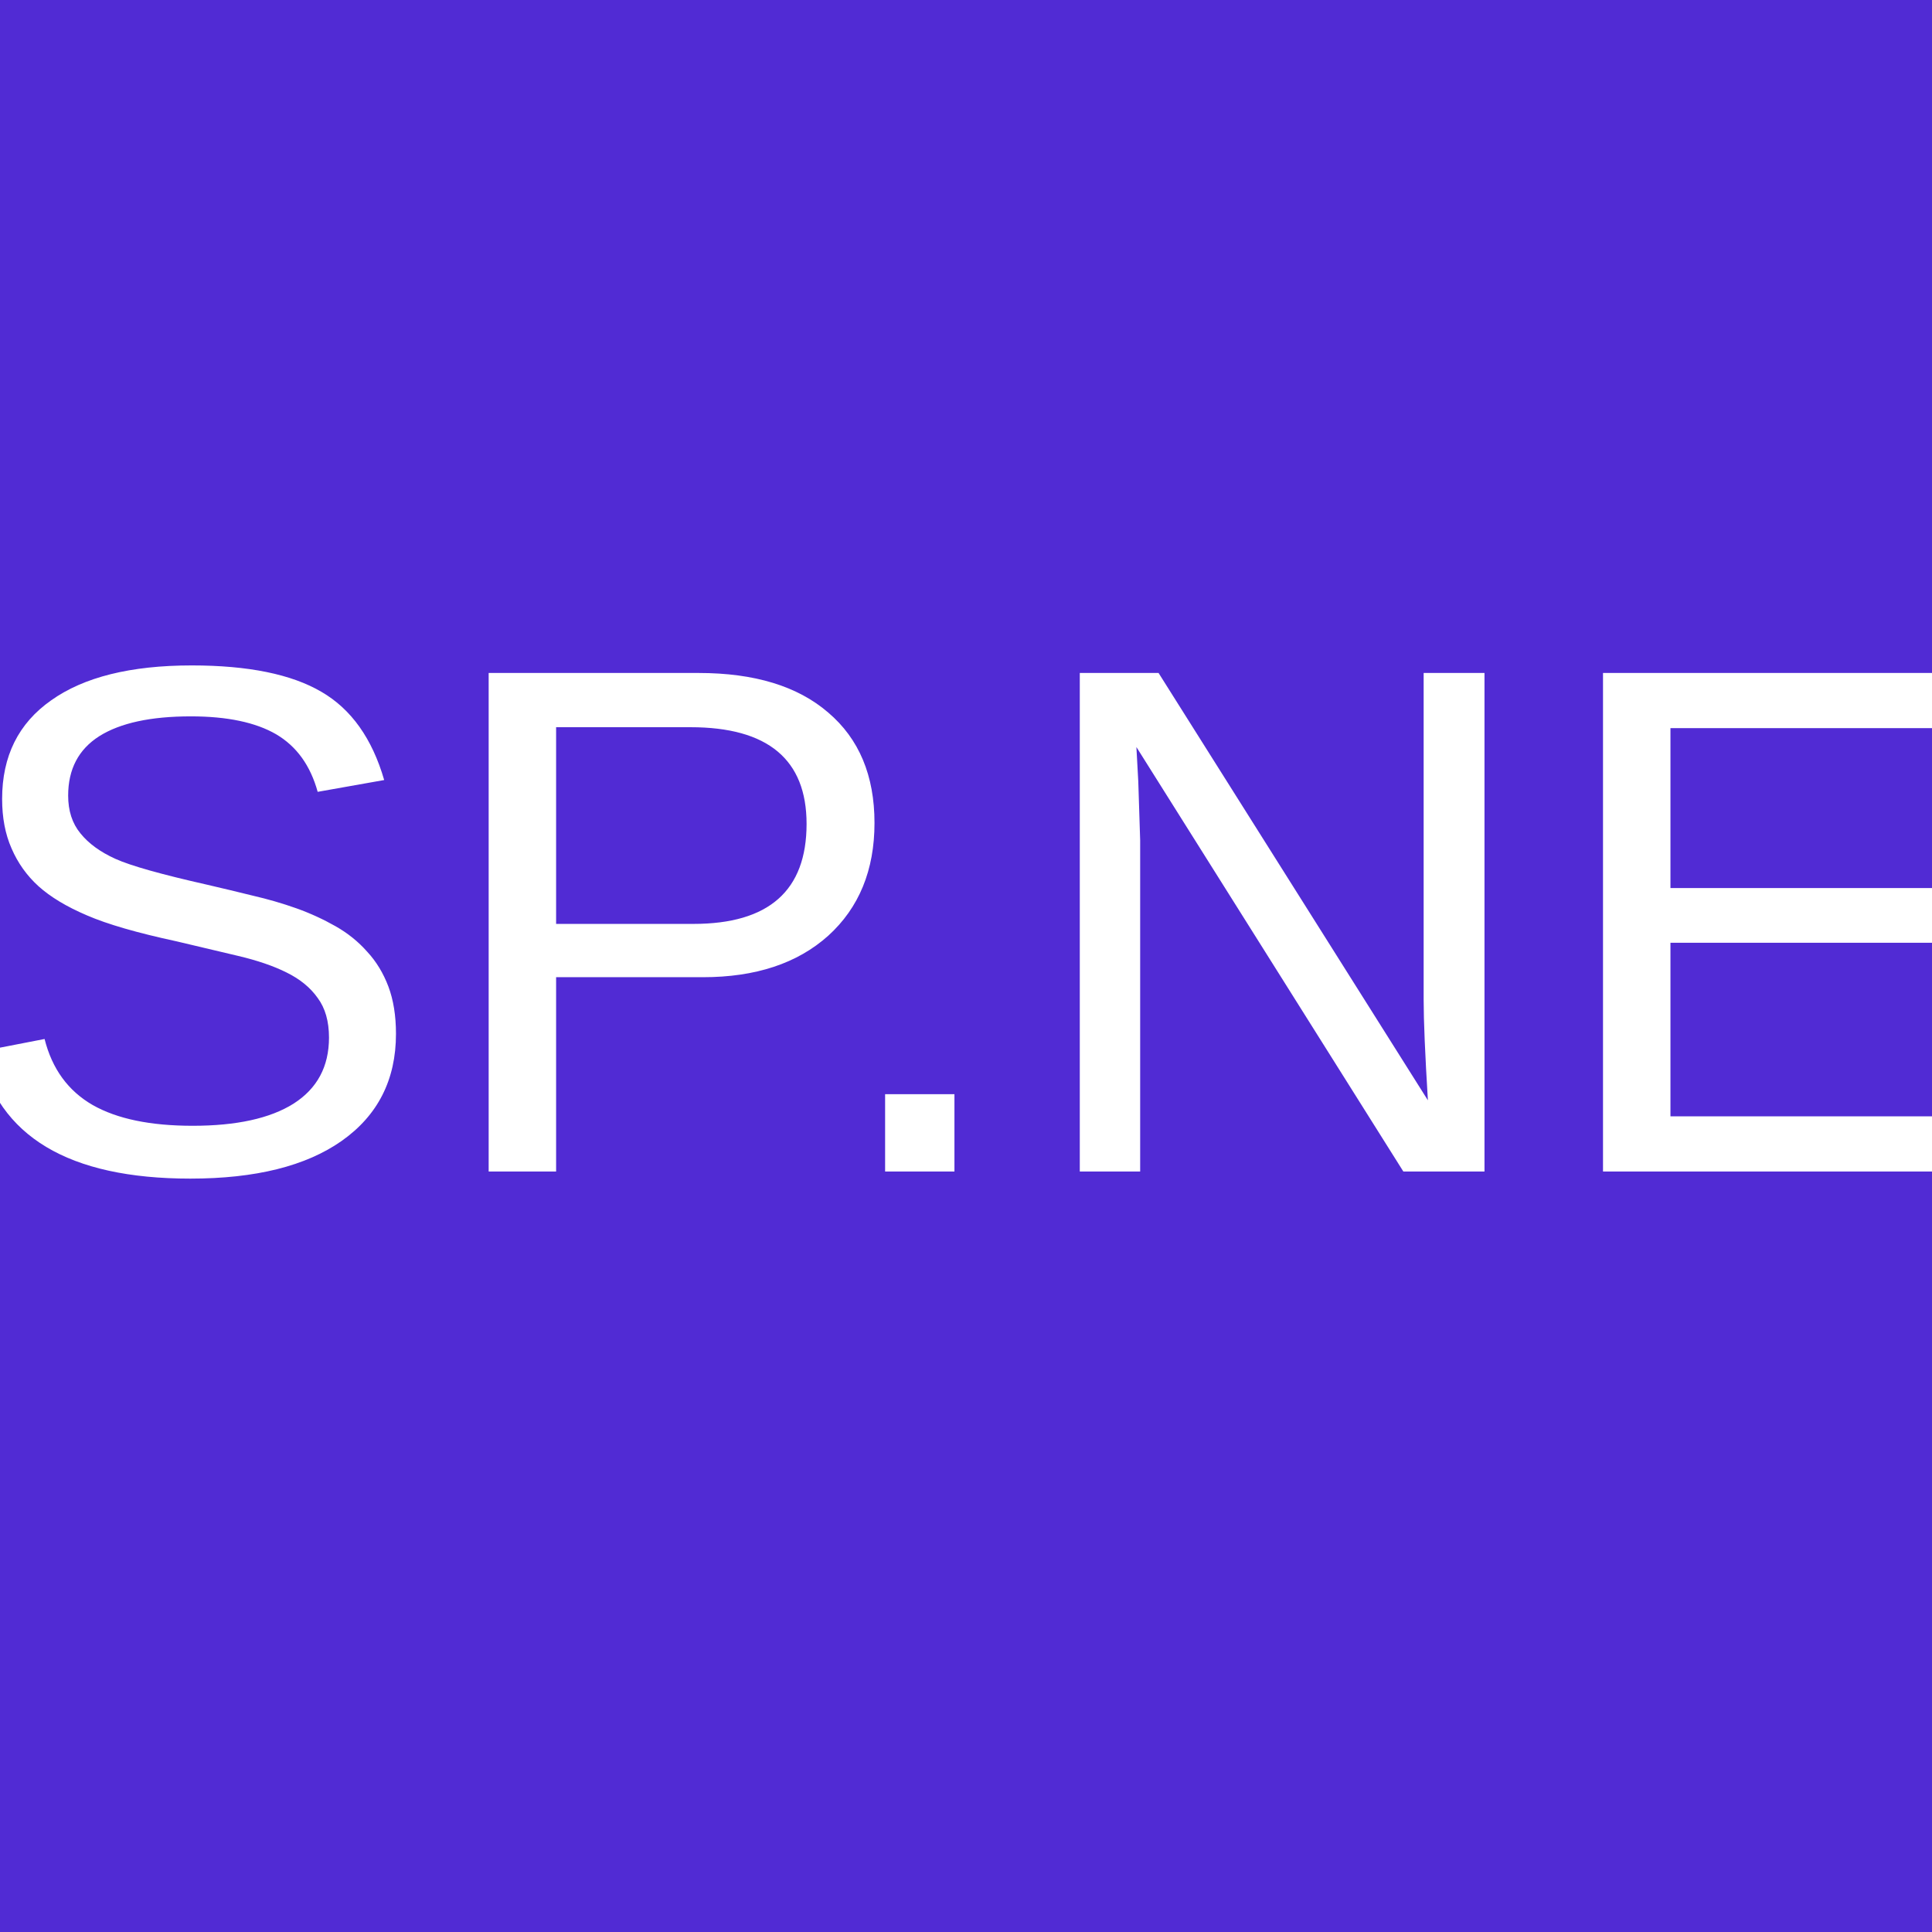
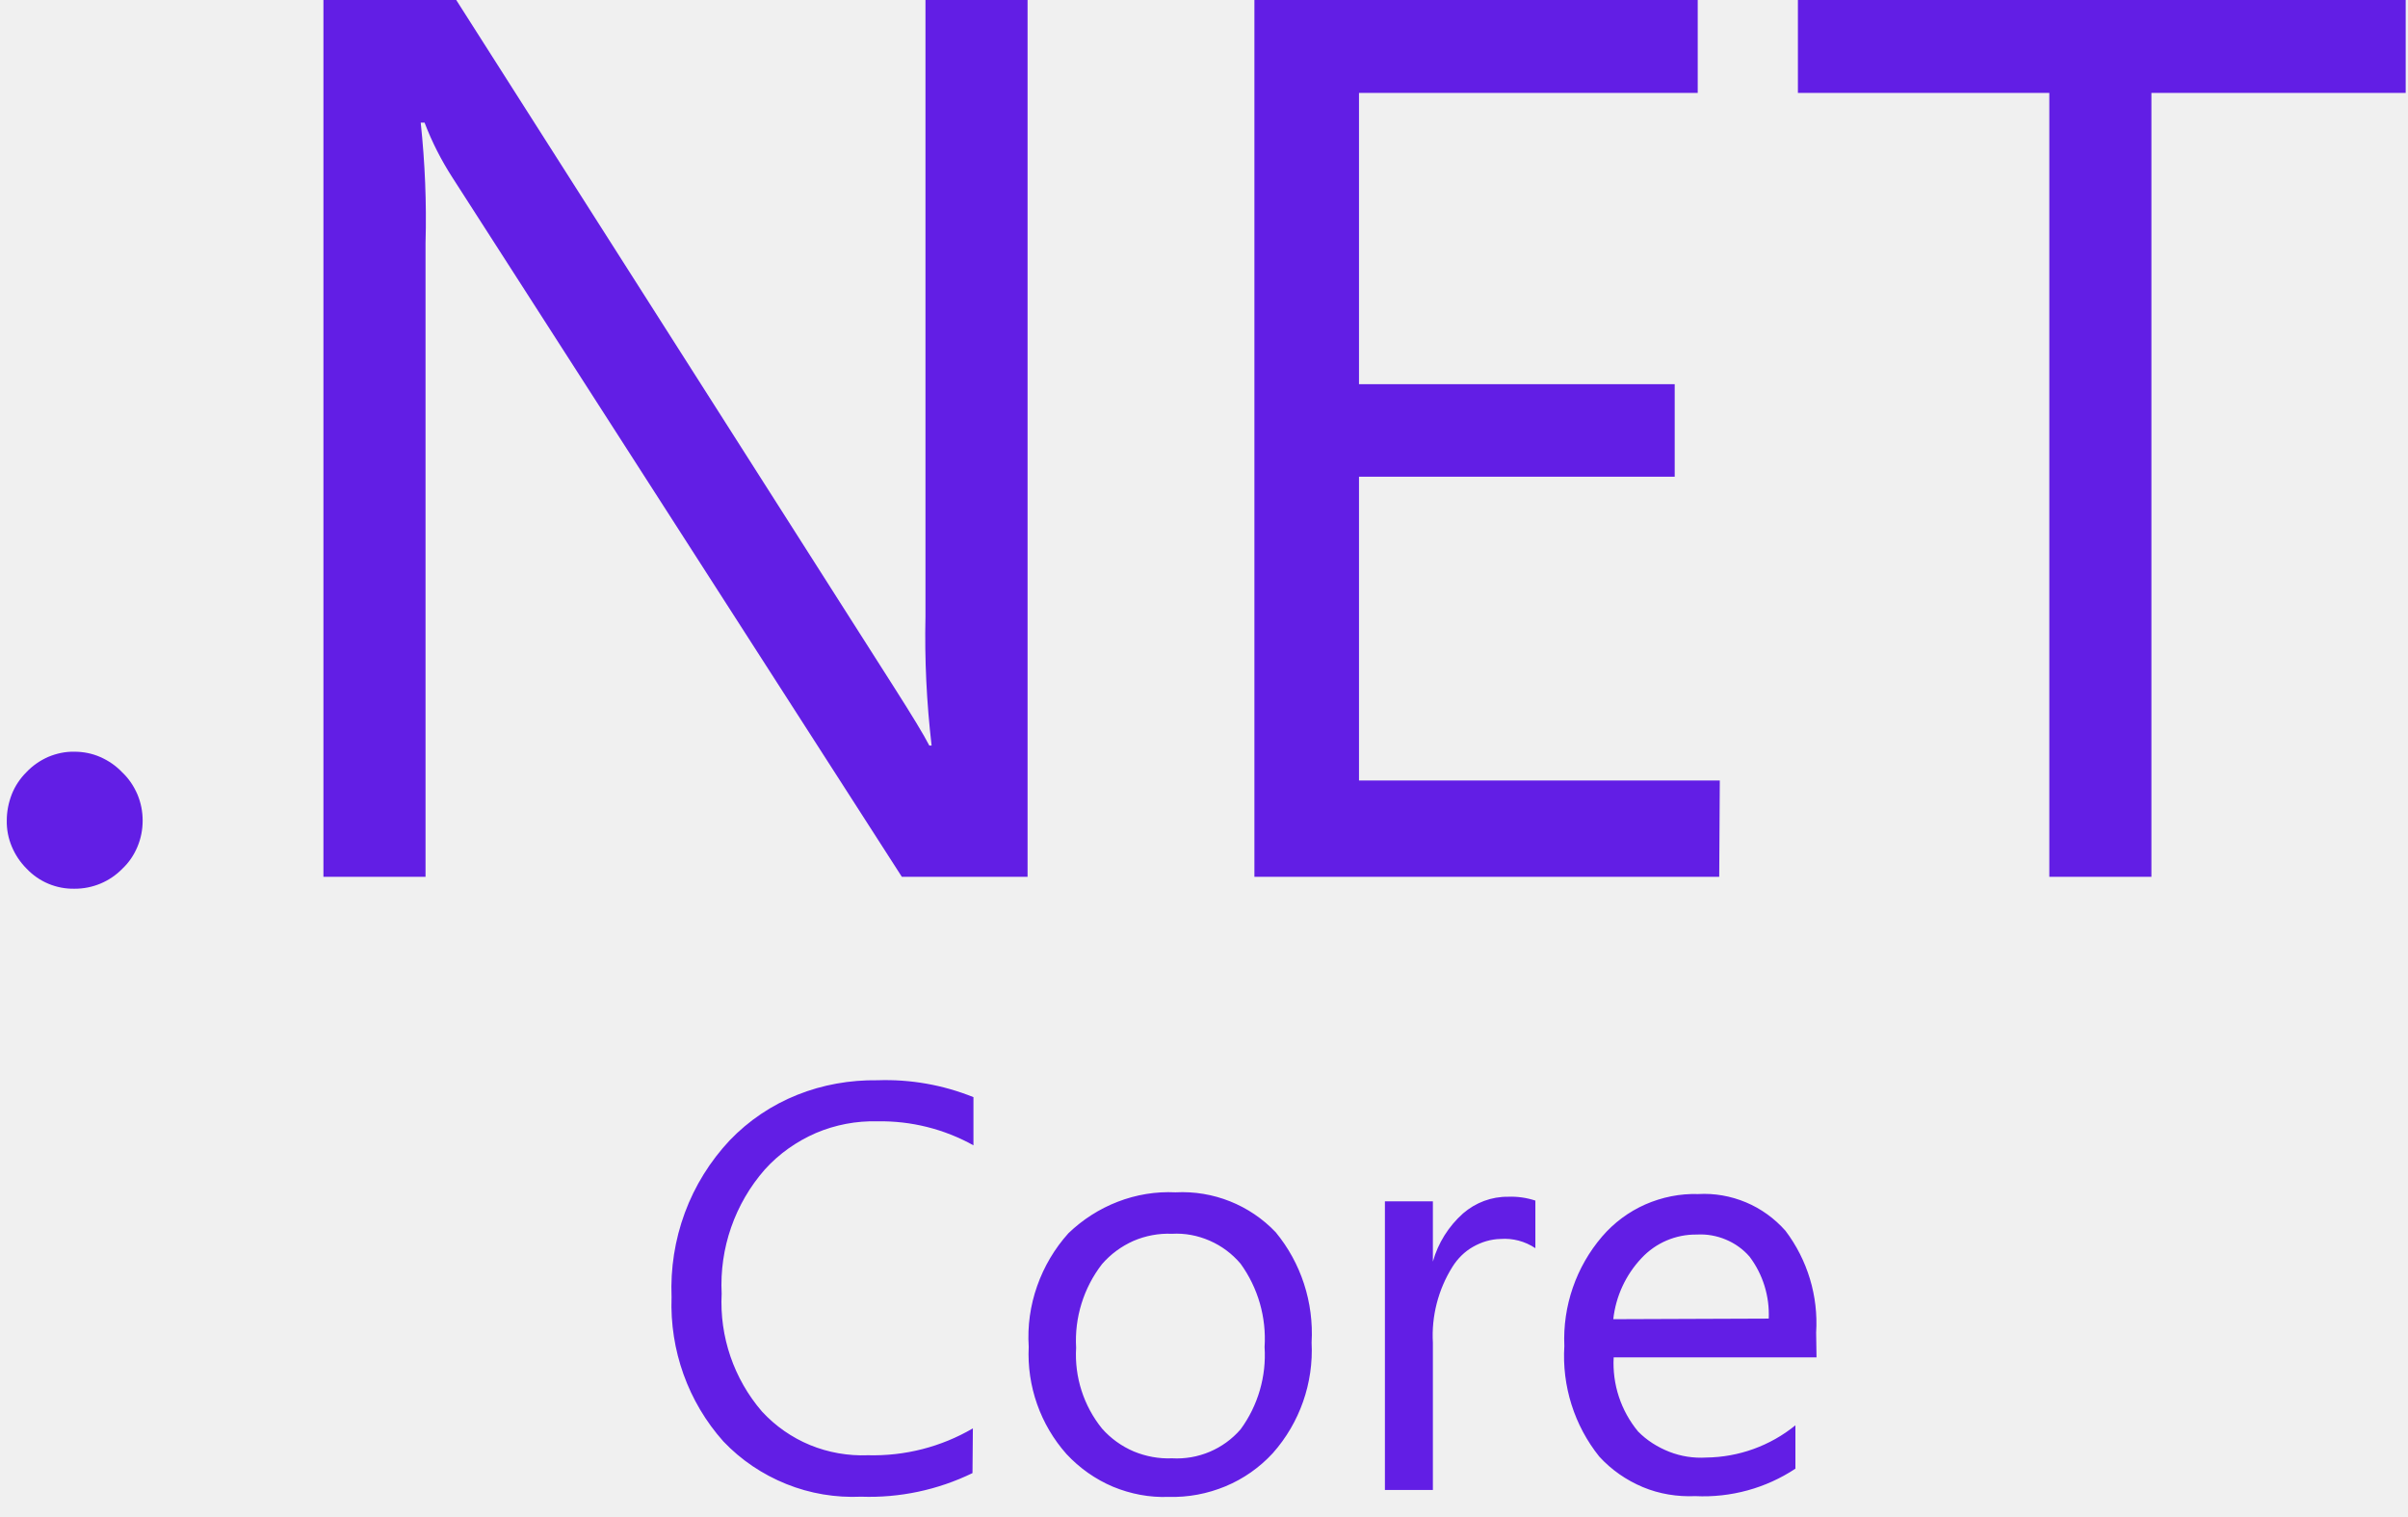
- <svg xmlns="http://www.w3.org/2000/svg" viewBox="0 0 64 64" width="64" height="64">
-   <rect width="64" height="64" fill="#512BD4" />
-   <text x="50%" y="50%" dominant-baseline="middle" text-anchor="middle" font-family="Arial" font-size="24" fill="#FFFFFF">
-     ASP.NET
-   </text>
+ <svg xmlns="http://www.w3.org/2000/svg" viewBox="-0.233 0 125.233 79.048" width="2500" height="1575">
+   <g fill="#621ee5">
+     <path d="M6.02 40.25c-.32-.34-.71-.61-1.14-.8s-.89-.28-1.36-.28c-.47-.01-.93.09-1.36.27-.43.19-.82.46-1.14.8-.33.33-.59.72-.76 1.15-.17.44-.26.9-.26 1.36-.01.47.08.93.26 1.36s.44.82.77 1.15a3.339 3.339 0 0 0 2.5 1.05 3.456 3.456 0 0 0 2.5-1.05c.34-.32.6-.71.78-1.14s.27-.89.27-1.36-.09-.93-.27-1.36c-.19-.44-.45-.83-.79-1.15zM47.87 32.13c-.05 2.24.06 4.49.32 6.72h-.12c-.28-.55-.9-1.57-1.85-3.06L23.42 0H16.5v45.69h5.32V12.66c.06-2.09-.03-4.18-.25-6.27h.2c.38 1 .87 1.96 1.45 2.86l23.42 36.44h6.55V0h-5.32zM89.26 40.67h-18.8V24.84h16.45v-4.82H70.46V4.84h17.65V0h-23.1v45.69h24.22zM93.33 0v4.84h13.1v40.85h5.32V4.84H125V0zM41.19 57.05a10.04 10.04 0 0 0-3.52 2.37c-1.02 1.09-1.82 2.37-2.34 3.78s-.75 2.9-.69 4.39c-.1 2.76.86 5.46 2.7 7.52.92.97 2.04 1.72 3.28 2.22s2.57.72 3.9.66c2 .07 3.99-.35 5.8-1.23l.02-2.33c-1.66.97-3.55 1.45-5.47 1.4-1.03.04-2.06-.14-3.01-.53s-1.81-.99-2.51-1.75a8.72 8.72 0 0 1-2.1-6.14c-.12-2.37.69-4.69 2.25-6.47.74-.82 1.65-1.46 2.66-1.9a7.68 7.68 0 0 1 3.21-.61c1.75-.03 3.47.4 5 1.25v-2.51a12.23 12.23 0 0 0-5-.88c-1.43-.02-2.86.23-4.18.76zM66.12 64.21a6.719 6.719 0 0 0-5.22-2.08c-1.03-.05-2.05.12-3.01.49s-1.83.93-2.57 1.64c-.72.8-1.27 1.73-1.63 2.75s-.51 2.09-.44 3.17c-.1 2.05.61 4.06 1.97 5.59.68.73 1.5 1.31 2.42 1.7.92.38 1.91.57 2.9.53 1.01.03 2.02-.16 2.96-.55s1.78-.98 2.47-1.73a8.06 8.06 0 0 0 2.02-5.76c.12-2.1-.55-4.15-1.87-5.75zm-1.83 10.27a4.394 4.394 0 0 1-3.57 1.51c-.69.03-1.37-.1-2-.36-.63-.27-1.19-.67-1.65-1.19a6.126 6.126 0 0 1-1.35-4.21c-.09-1.57.39-3.12 1.35-4.36.45-.52 1.01-.93 1.64-1.21.63-.27 1.32-.4 2-.37.68-.04 1.35.09 1.97.36s1.17.68 1.61 1.2a6.668 6.668 0 0 1 1.25 4.34c.1 1.52-.34 3.05-1.25 4.29zM75.88 63.23c-.75.67-1.3 1.54-1.57 2.51V62.6h-2.5v15.04h2.5v-7.67c-.08-1.39.28-2.78 1.02-3.96.27-.43.63-.79 1.07-1.04s.93-.4 1.43-.41c.64-.05 1.28.12 1.82.48v-2.48c-.46-.15-.94-.22-1.42-.2-.86-.01-1.69.3-2.35.87zM94.28 69.44c.12-1.91-.45-3.79-1.6-5.31-.57-.64-1.27-1.15-2.06-1.48s-1.64-.48-2.49-.43c-.94-.03-1.88.16-2.75.54-.86.38-1.63.95-2.25 1.67a8.217 8.217 0 0 0-1.97 5.71c-.13 2.08.52 4.14 1.82 5.76.63.69 1.41 1.23 2.27 1.59s1.8.51 2.73.47c1.85.09 3.68-.41 5.22-1.43v-2.26a7.506 7.506 0 0 1-4.65 1.68c-.65.04-1.31-.06-1.92-.3s-1.17-.59-1.63-1.06a5.58 5.58 0 0 1-1.27-3.86H94.3zm-10.57-.7c.13-1.19.65-2.31 1.47-3.18a3.86 3.86 0 0 1 2.88-1.23c.52-.03 1.03.06 1.51.26s.9.5 1.24.89c.7.93 1.05 2.07 1 3.23z" />
+   </g>
</svg>
